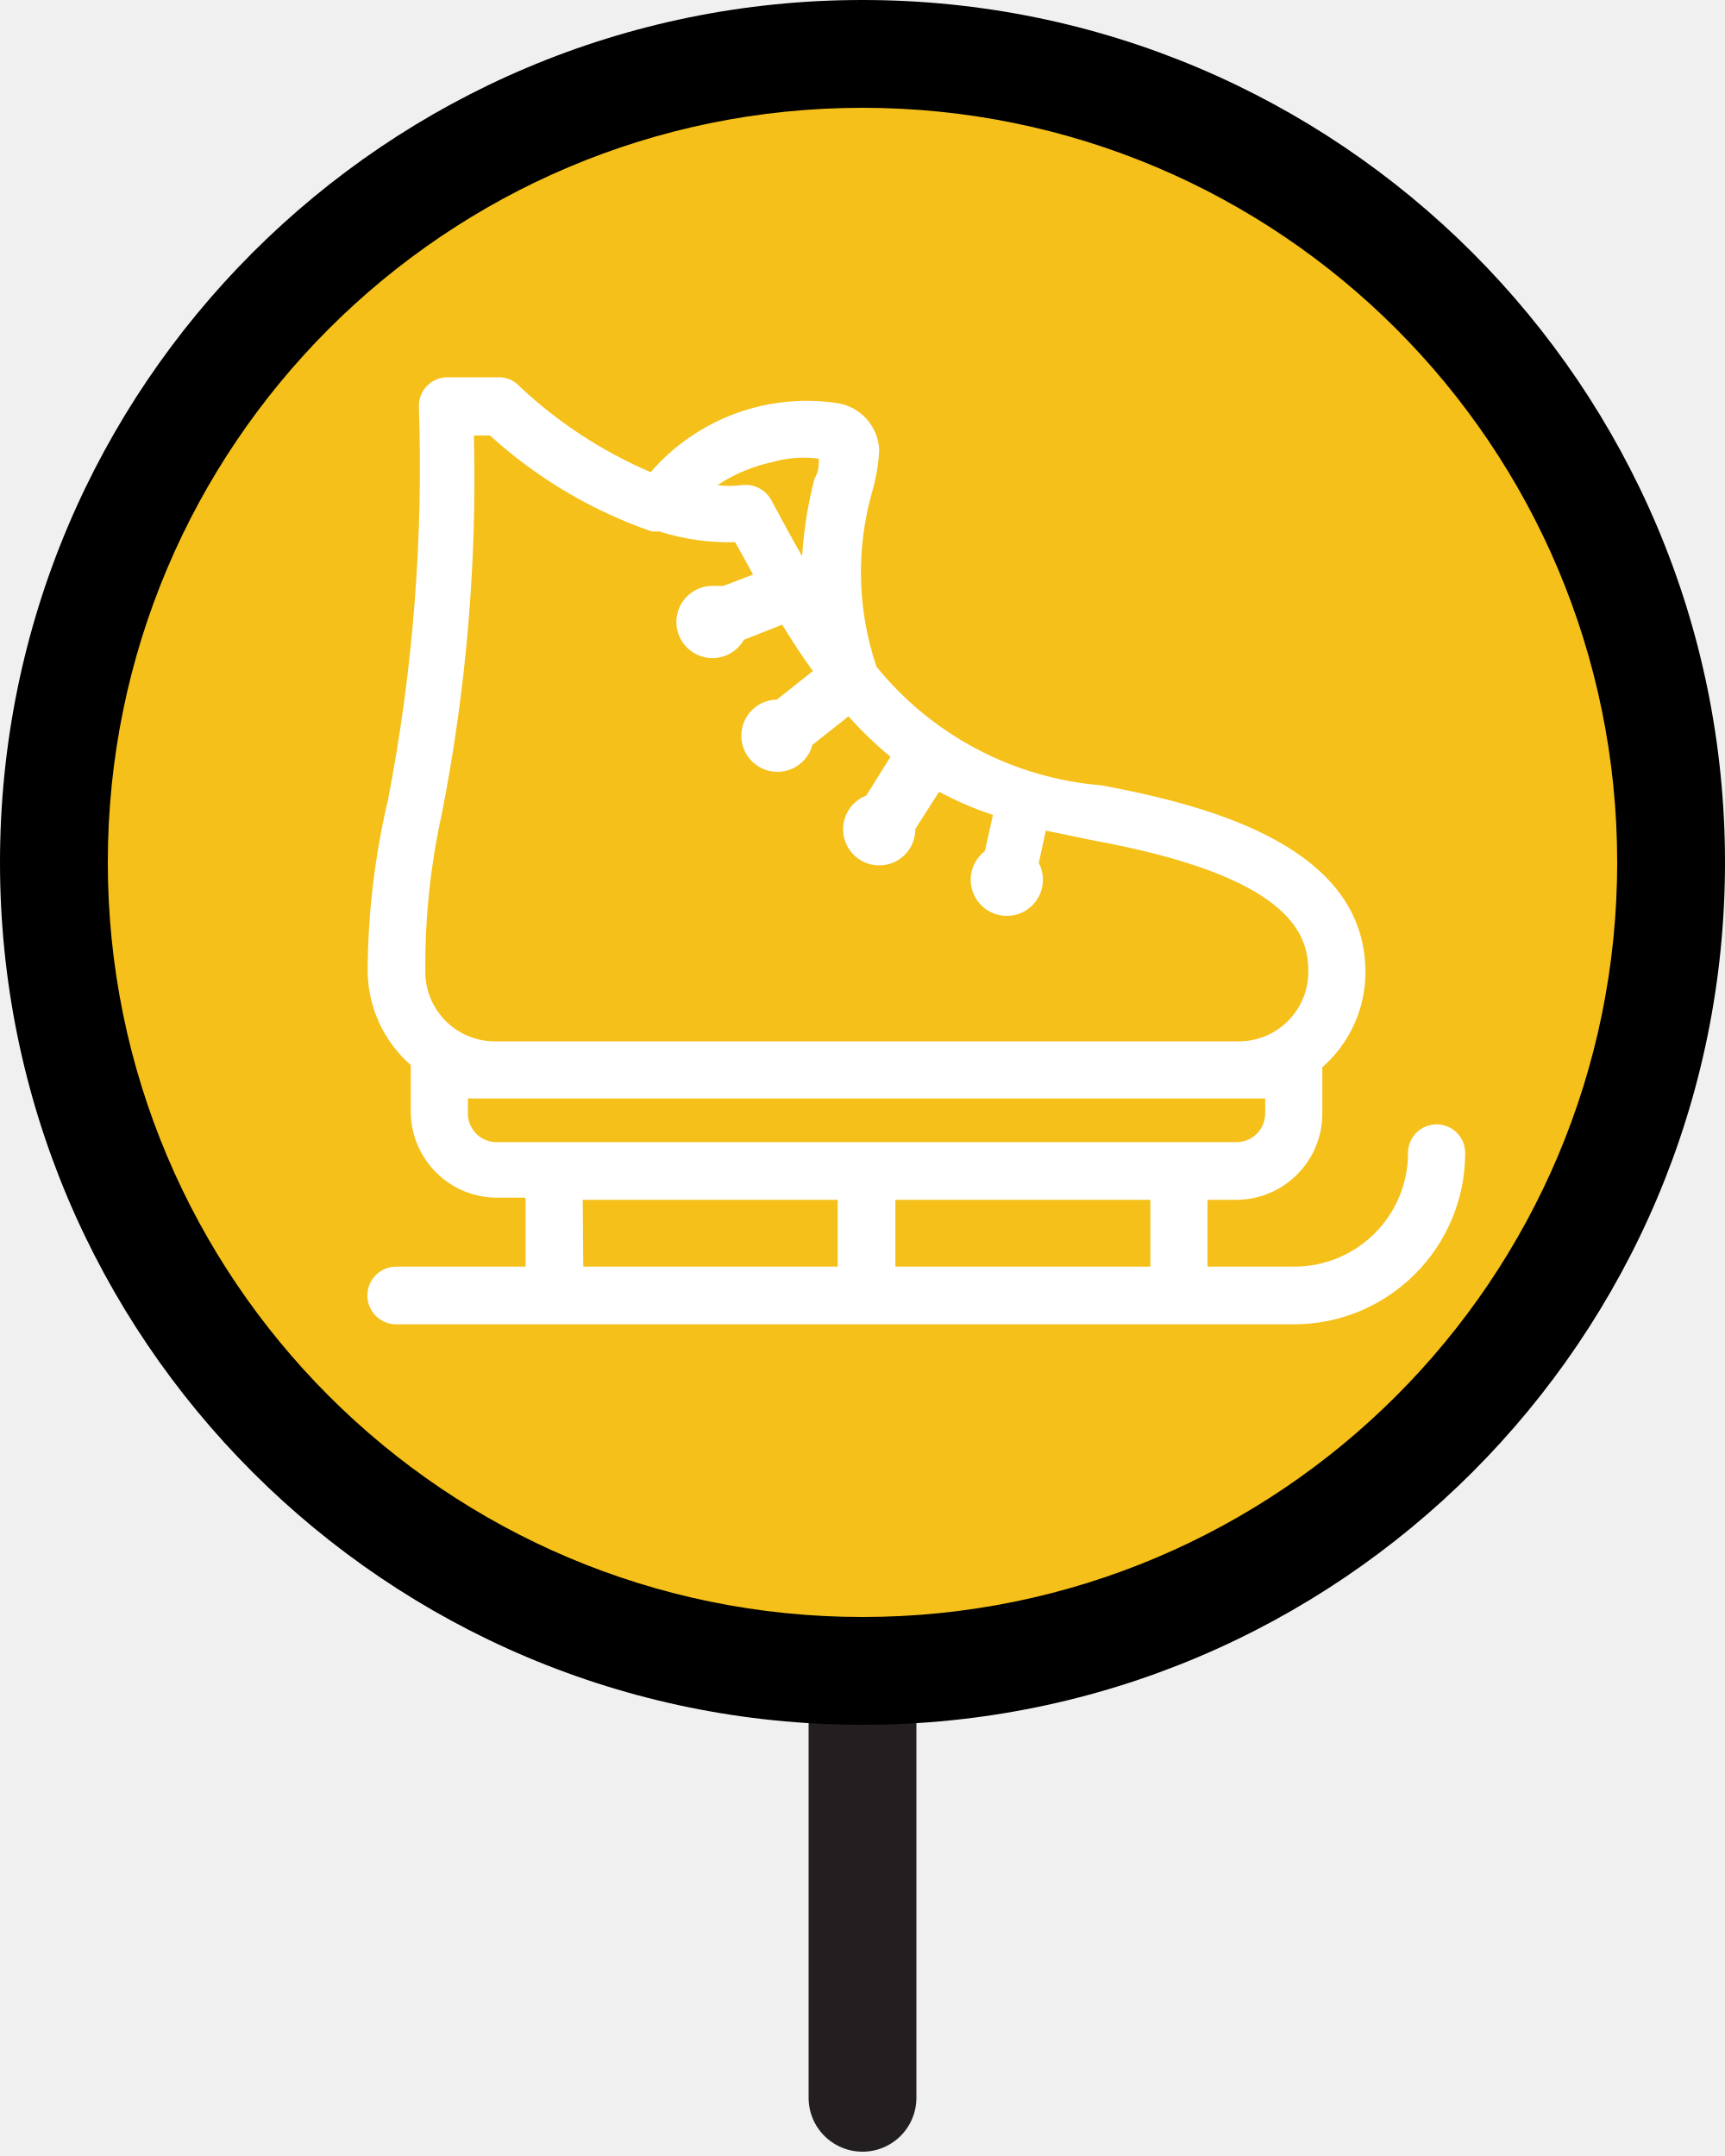
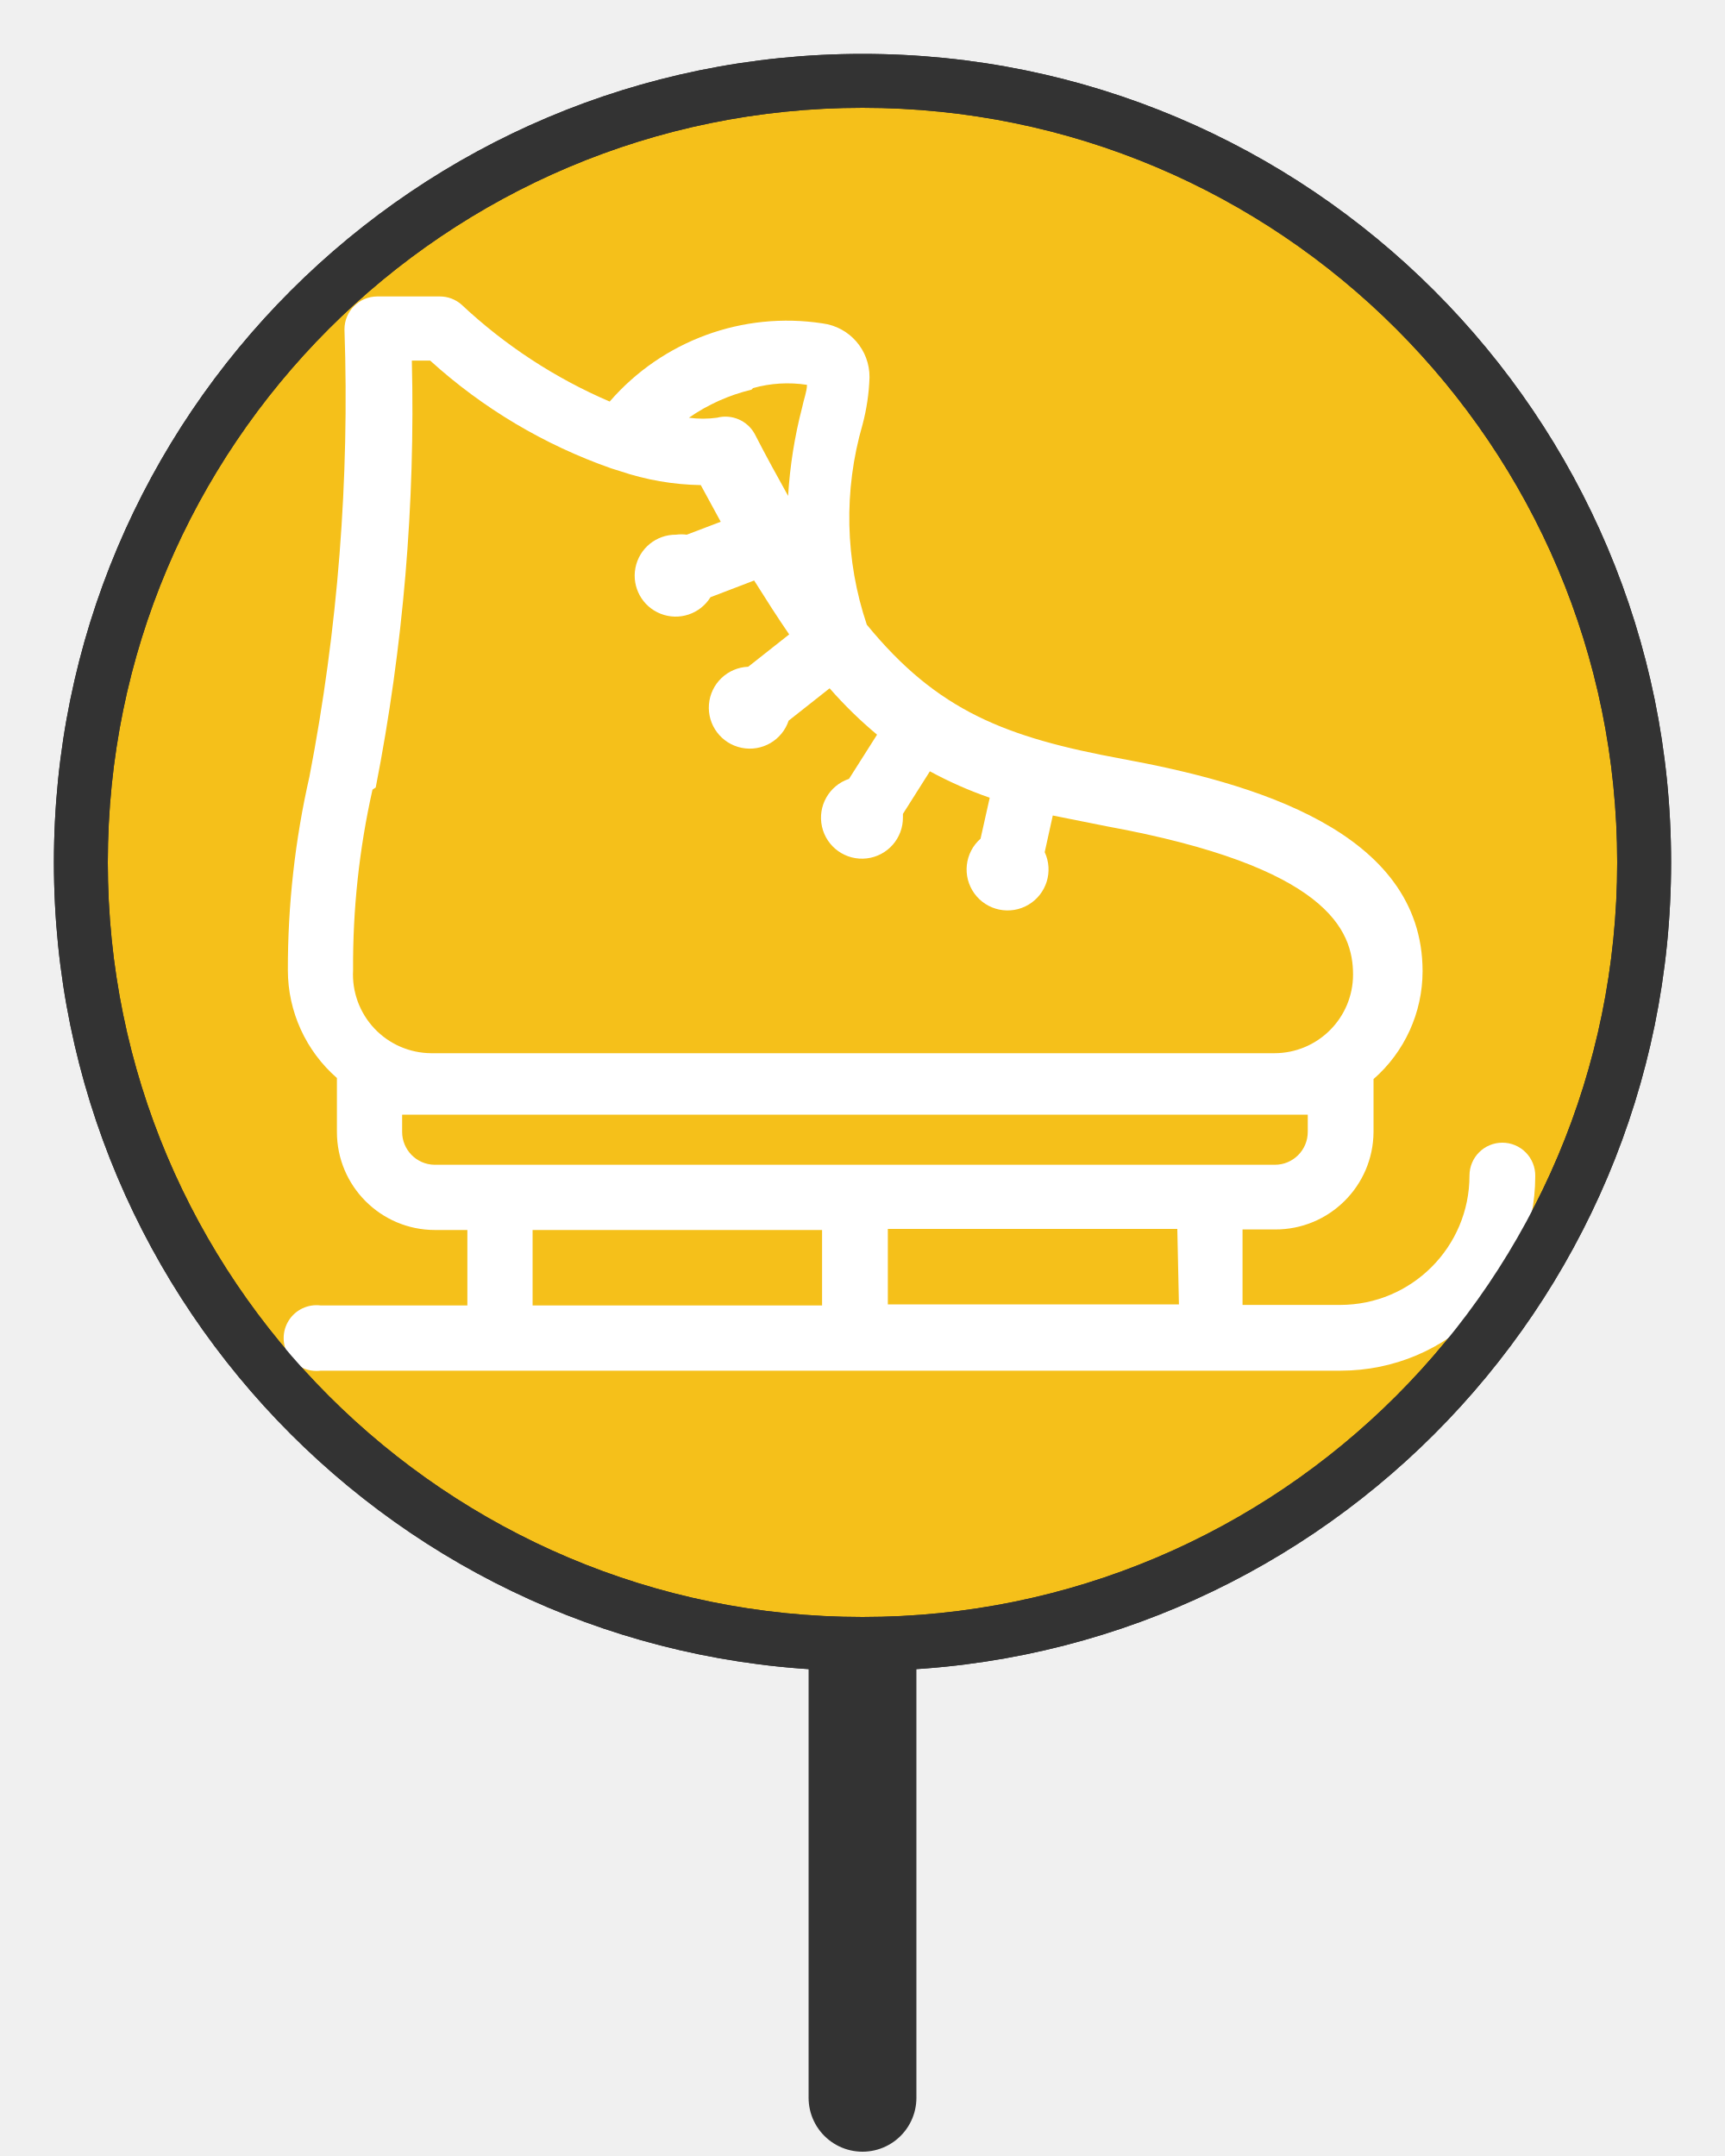
<svg xmlns="http://www.w3.org/2000/svg" id="Layer_1" data-name="Layer 1" viewBox="0 0 32 40">
-   <line x1="16" y1="30.77" x2="16" y2="38.92" fill="none" stroke="#231f20" stroke-linecap="round" stroke-linejoin="round" stroke-width="2" />
-   <path d="M16,31A15,15,0,1,1,31,16,15,15,0,0,1,16,31Z" fill="#f5c01a" />
-   <path d="M16,2A14,14,0,1,1,2,16,14,14,0,0,1,16,2m0-2A16,16,0,1,0,32,16,16,16,0,0,0,16,0Z" />
-   <path d="M26.65,20.86a.53.53,0,0,0-.53.53A2.11,2.11,0,0,1,24,23.5h-1.6V22.26h.53a1.6,1.6,0,0,0,1.6-1.6v-.81a.51.51,0,0,0,0-.05,2.34,2.34,0,0,0,.8-1.76c0-2.3-2.8-3.08-4.9-3.47a6,6,0,0,1-4.17-2.2,5.46,5.46,0,0,1-.08-3.25,3.41,3.41,0,0,0,.13-.77.92.92,0,0,0-.77-.87,3.83,3.83,0,0,0-3.47,1.28A8.34,8.34,0,0,1,9.65,7.18.53.53,0,0,0,9.3,7h-1a.53.53,0,0,0-.53.53,32.61,32.61,0,0,1-.57,7.3A14.13,14.13,0,0,0,6.82,18a2.34,2.34,0,0,0,.8,1.76.51.51,0,0,0,0,.05v.81a1.6,1.6,0,0,0,1.6,1.6h.53V23.5H7.35a.53.53,0,0,0,0,1.07H24a3.18,3.18,0,0,0,3.18-3.18A.53.53,0,0,0,26.65,20.86ZM21.34,23.5H16.61V22.26h4.73Zm-7-14.93a2.07,2.07,0,0,1,.85-.06c0,.11,0,.24-.08.37a7.55,7.55,0,0,0-.23,1.44c-.18-.31-.36-.65-.55-1A.55.55,0,0,0,13.76,9a1.66,1.66,0,0,1-.45,0A3,3,0,0,1,14.39,8.56ZM8.2,15.08a32.17,32.17,0,0,0,.59-7h.3a8.67,8.67,0,0,0,3,1.78l.14,0a4.33,4.33,0,0,0,1.41.2l.33.6-.55.21-.18,0a.67.67,0,1,0,.56,1l.71-.28c.19.31.38.6.57.86l-.67.53a.67.67,0,1,0,.66.84l.67-.53a6.9,6.9,0,0,0,.78.75l-.45.72a.67.67,0,1,0,.91.62s0,0,0,0l.44-.69a6.47,6.47,0,0,0,1,.43l-.15.67a.67.67,0,1,0,1,.22l.13-.6.87.18c3.61.66,4,1.7,4,2.42A1.29,1.29,0,0,1,23,19.32H9.17A1.29,1.29,0,0,1,7.89,18,13.07,13.07,0,0,1,8.2,15.08Zm.48,5.58v-.28H23.47v.28a.53.53,0,0,1-.53.53H9.22A.53.53,0,0,1,8.68,20.66Zm2.13,1.6h4.73V23.5H10.82Z" fill="#fff" />
+   <line x1="16" y1="30.77" x2="16" y2="38.92" fill="none" stroke="#333" stroke-linecap="round" stroke-linejoin="round" stroke-width="2" />
+   <path d="M16,30.5A14.5,14.5,0,1,1,30.5,16,14.52,14.52,0,0,1,16,30.5Z" fill="#f5c01a" />
+   <path d="M16,2A14,14,0,1,1,2,16,14,14,0,0,1,16,2m0-1A15,15,0,1,0,31,16,15,15,0,0,0,16,1Z" fill="#333" />
+   <path d="M27.87,21.2a.61.61,0,0,0-.61.61,2.4,2.4,0,0,1-2.4,2.4H23.05v-1.4h.6A1.82,1.82,0,0,0,25.48,21v-.92a.58.58,0,0,0,0-.06,2.66,2.66,0,0,0,.91-2c0-2.61-3.18-3.5-5.57-3.94-2.17-.4-3.43-.89-4.74-2.49A6.21,6.21,0,0,1,16,7.88,3.88,3.88,0,0,0,16.13,7a1,1,0,0,0-.87-1,4.35,4.35,0,0,0-3.95,1.45,9.48,9.48,0,0,1-2.75-1.8.61.61,0,0,0-.4-.15H7a.61.61,0,0,0-.61.61,37.06,37.06,0,0,1-.65,8.3A16.06,16.06,0,0,0,5.34,18a2.66,2.66,0,0,0,.91,2,.58.58,0,0,0,0,.06V21a1.82,1.82,0,0,0,1.82,1.82h.6v1.4H5.95a.61.61,0,1,0,0,1.21H24.87a3.61,3.61,0,0,0,3.61-3.61A.61.61,0,0,0,27.87,21.2Zm-6,3H16.47v-1.4h5.37Zm-7.9-17a2.36,2.36,0,0,1,1-.06c0,.12-.06.27-.09.42a8.58,8.58,0,0,0-.26,1.64c-.2-.36-.41-.74-.62-1.15a.62.62,0,0,0-.7-.3,1.89,1.89,0,0,1-.52,0A3.43,3.43,0,0,1,13.94,7.23Zm-7,7.41a36.56,36.56,0,0,0,.67-7.92h.34a9.85,9.85,0,0,0,3.36,2l.16.05A4.92,4.92,0,0,0,13,9l.37.68-.63.24a.74.74,0,0,0-.2,0,.76.76,0,1,0,.64,1.16l.81-.31c.22.35.43.68.65,1l-.76.6a.76.76,0,1,0,.75,1l.76-.6a7.85,7.85,0,0,0,.88.86l-.52.82a.76.76,0,1,0,1,.71s0,0,0-.06l.5-.79a7.35,7.35,0,0,0,1.11.49l-.17.76a.76.76,0,1,0,1.19.25l.15-.68,1,.2c4.1.75,4.57,1.93,4.57,2.75a1.46,1.46,0,0,1-1.46,1.46H8A1.46,1.46,0,0,1,6.55,18,14.86,14.86,0,0,1,6.91,14.65ZM7.46,21v-.32H24.26V21a.61.61,0,0,1-.61.61H8.06A.61.61,0,0,1,7.46,21Zm2.42,1.82h5.37v1.4H9.88Z" fill="#fff" />
+   <path d="M16,2A14,14,0,1,1,2,16,14,14,0,0,1,16,2m0-1A15,15,0,1,0,31,16,15,15,0,0,0,16,1Z" fill="#333" />
</svg>
